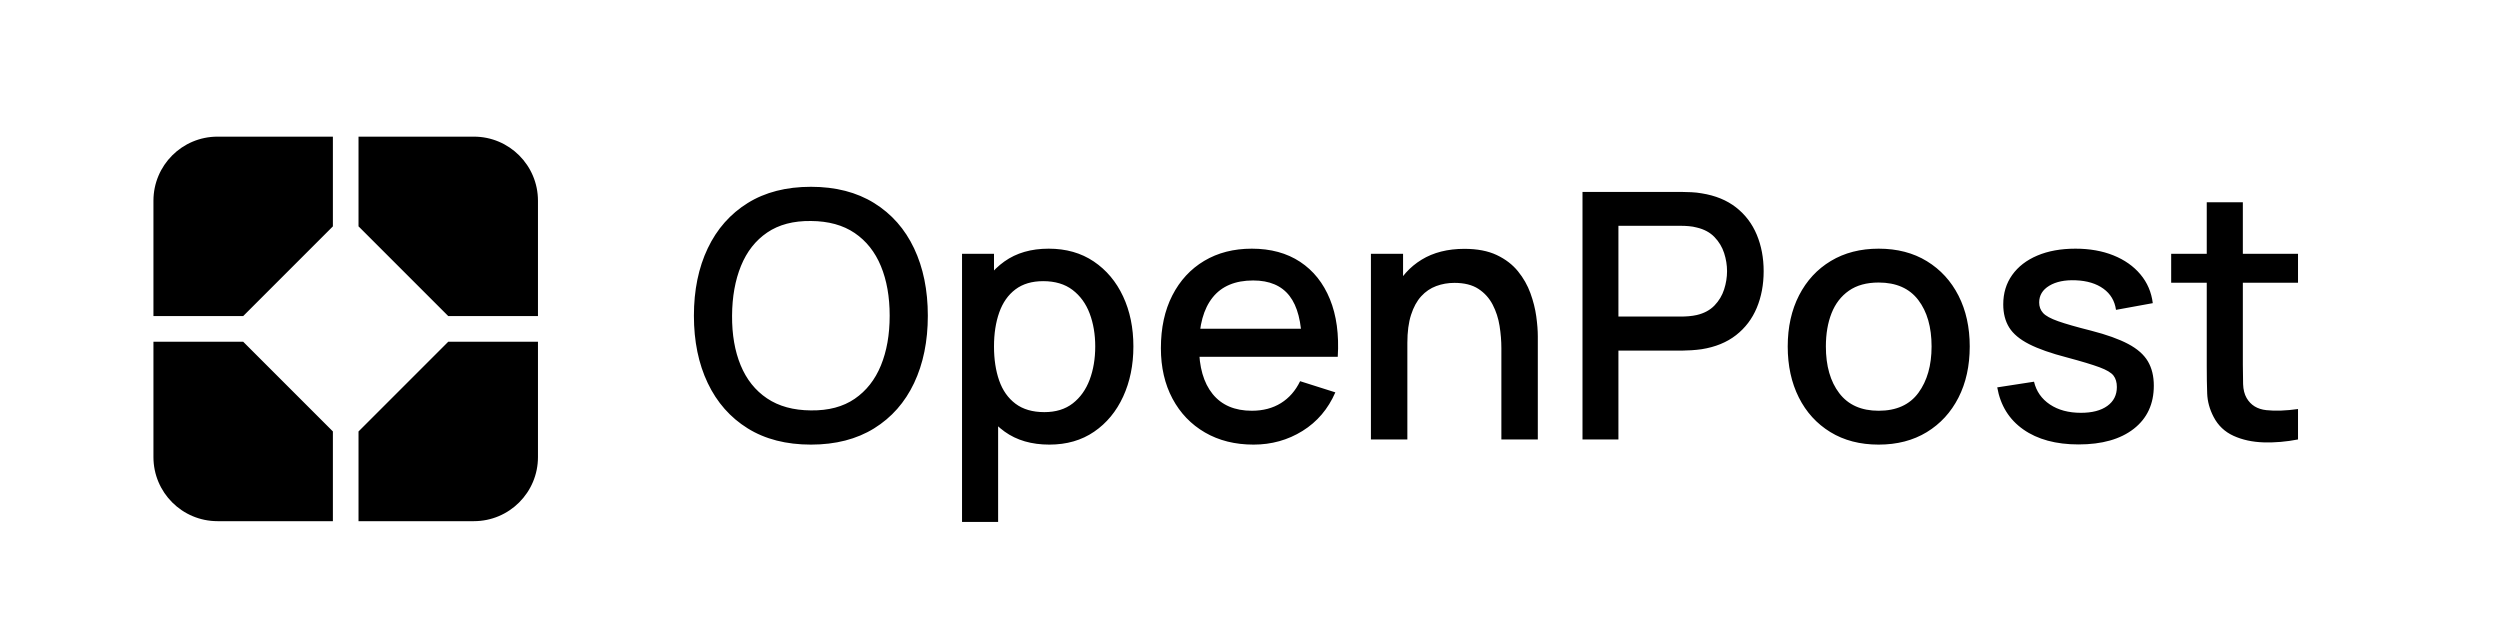
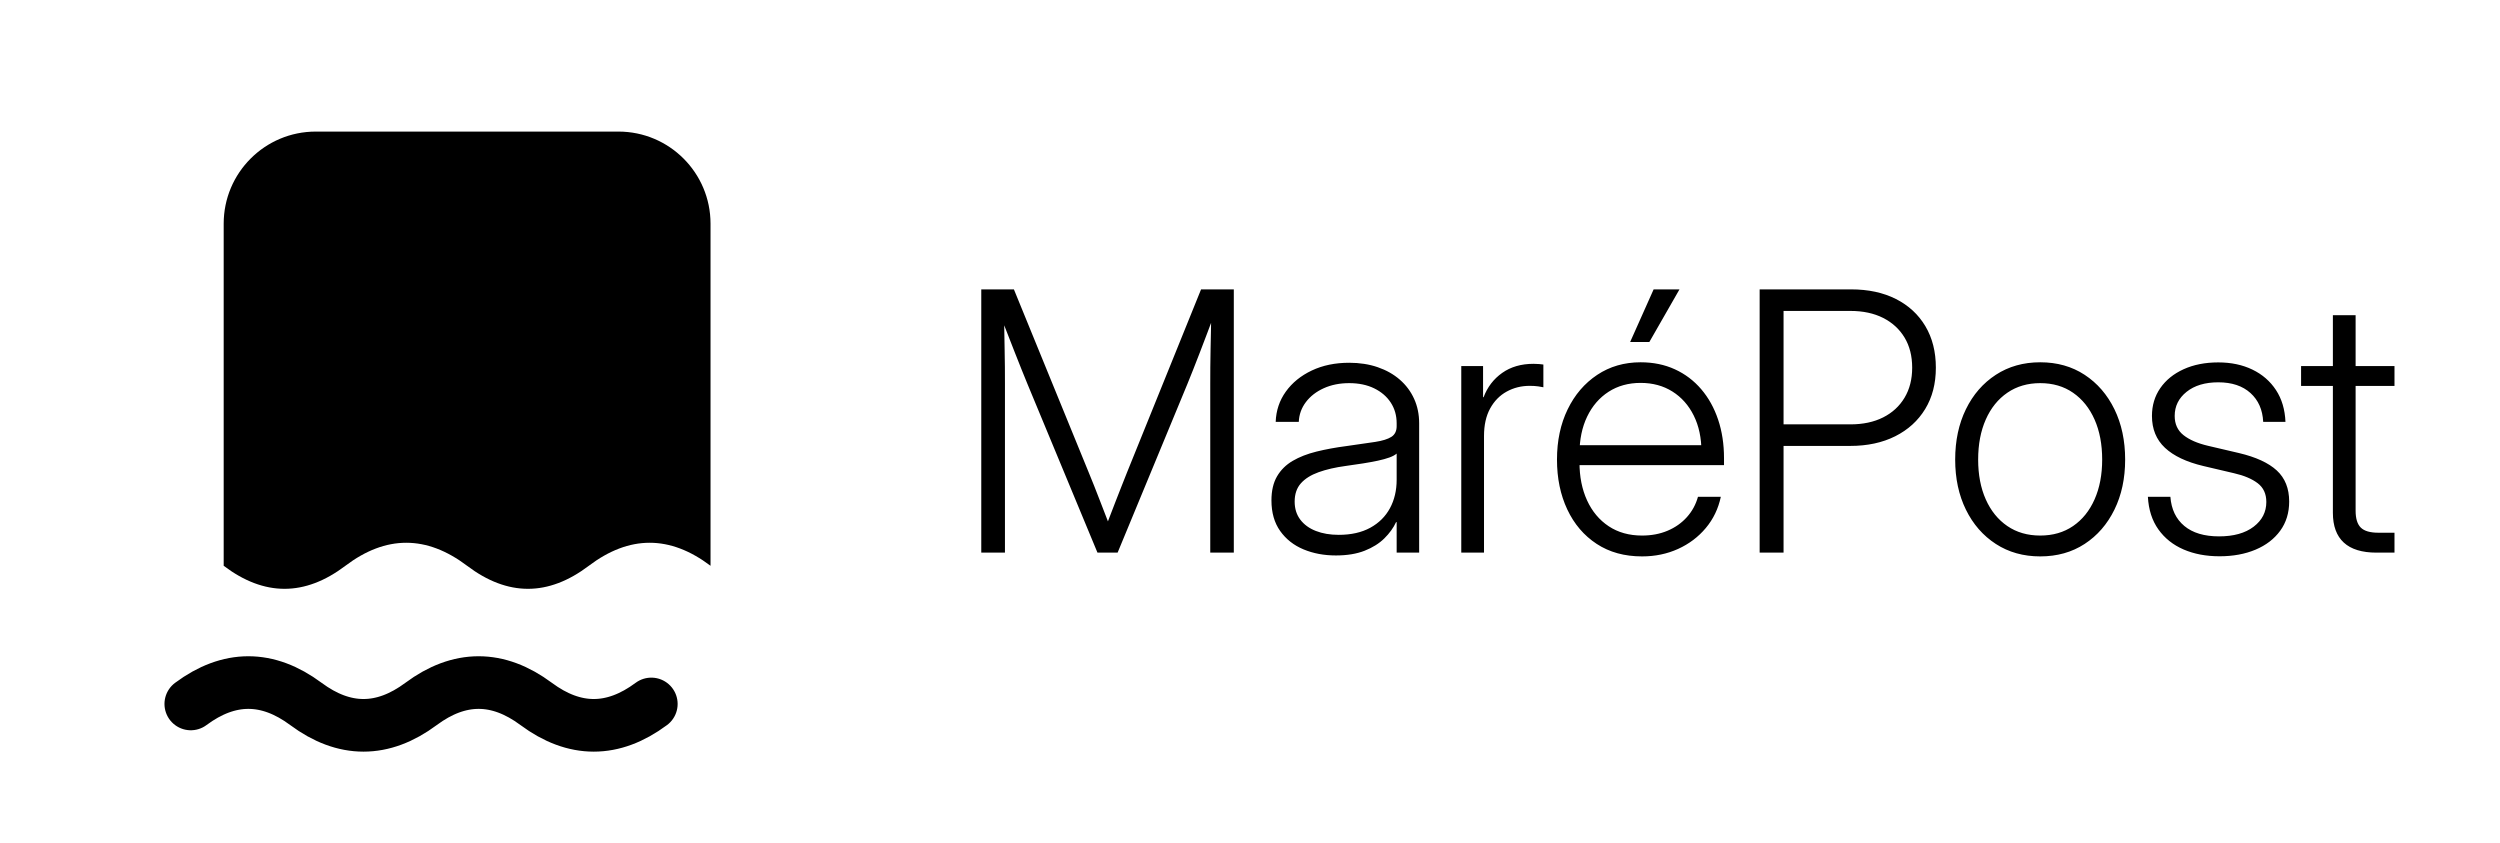
- <svg xmlns="http://www.w3.org/2000/svg" width="1280" height="320" viewBox="0 0 1280 320" role="img" aria-label="OpenPost">
-   <g transform="matrix(1.640625 0 0 1.640625 72 63.4)" fill="#000000">
-     <path d="M24 4h36v28L32 60H4V24A20 20 0 0 1 24 4Z" />
-     <path d="M68 4h36a20 20 0 0 1 20 20v36H96L68 32Z" />
-     <path d="M4 68h28l28 28v28H24a20 20 0 0 1-20-20Z" />
-     <path d="m68 96 28-28h28v36a20 20 0 0 1-20 20H68Z" />
-   </g>
-   <path d="M415.208 227.640Q396.200 227.640 382.824 219.324Q369.448 211.008 362.364 196.136Q355.280 181.264 355.280 161.640Q355.280 142.016 362.364 127.144Q369.448 112.272 382.824 103.956Q396.200 95.640 415.208 95.640Q434.128 95.640 447.548 103.956Q460.968 112.272 468.008 127.144Q475.048 142.016 475.048 161.640Q475.048 181.264 468.008 196.136Q460.968 211.008 447.548 219.324Q434.128 227.640 415.208 227.640M415.208 210.128Q428.672 210.304 437.604 204.188Q446.536 198.072 451.024 187.116Q455.512 176.160 455.512 161.640Q455.512 147.120 451.024 136.252Q446.536 125.384 437.604 119.312Q428.672 113.240 415.208 113.152Q401.744 112.976 392.812 119.048Q383.880 125.120 379.392 136.120Q374.904 147.120 374.816 161.640Q374.728 176.160 379.216 187.028Q383.704 197.896 392.724 203.968Q401.744 210.040 415.208 210.128M537.264 227.640Q523.624 227.640 514.384 220.996Q505.144 214.352 500.392 203Q495.640 191.648 495.640 177.392Q495.640 163.136 500.348 151.784Q505.056 140.432 514.252 133.876Q523.448 127.320 536.912 127.320Q550.288 127.320 560.012 133.876Q569.736 140.432 575.016 151.740Q580.296 163.048 580.296 177.392Q580.296 191.648 575.060 203.044Q569.824 214.440 560.188 221.040Q550.552 227.640 537.264 227.640M511.040 267.240L492.560 267.240L492.560 129.960L508.928 129.960L508.928 198.336L511.040 198.336L511.040 267.240M534.712 211.008Q543.512 211.008 549.276 206.520Q555.040 202.032 557.900 194.420Q560.760 186.808 560.760 177.392Q560.760 168.064 557.900 160.496Q555.040 152.928 549.144 148.440Q543.248 143.952 534.096 143.952Q525.472 143.952 519.884 148.176Q514.296 152.400 511.612 159.968Q508.928 167.536 508.928 177.392Q508.928 187.248 511.568 194.816Q514.208 202.384 519.928 206.696Q525.648 211.008 534.712 211.008M641.808 227.640Q627.640 227.640 616.948 221.436Q606.256 215.232 600.316 204.100Q594.376 192.968 594.376 178.272Q594.376 162.696 600.228 151.256Q606.080 139.816 616.552 133.568Q627.024 127.320 640.928 127.320Q655.448 127.320 665.656 134.052Q675.864 140.784 680.924 153.192Q685.984 165.600 684.928 182.672L666.536 182.672L666.536 175.984Q666.360 159.440 660.244 151.520Q654.128 143.600 641.632 143.600Q627.816 143.600 620.864 152.312Q613.912 161.024 613.912 177.480Q613.912 193.144 620.864 201.724Q627.816 210.304 640.928 210.304Q649.552 210.304 655.844 206.388Q662.136 202.472 665.656 195.168L683.696 200.888Q678.152 213.648 666.888 220.644Q655.624 227.640 641.808 227.640M675.776 182.672L607.928 182.672L607.928 168.328L675.776 168.328L675.776 182.672M787.360 225L768.704 225L768.704 178.272Q768.704 172.728 767.780 166.876Q766.856 161.024 764.260 156.008Q761.664 150.992 756.956 147.912Q752.248 144.832 744.680 144.832Q739.752 144.832 735.352 146.460Q730.952 148.088 727.652 151.696Q724.352 155.304 722.460 161.200Q720.568 167.096 720.568 175.544L709.128 171.232Q709.128 158.296 713.968 148.396Q718.808 138.496 727.872 132.952Q736.936 127.408 749.784 127.408Q759.640 127.408 766.328 130.576Q773.016 133.744 777.196 138.892Q781.376 144.040 783.576 150.112Q785.776 156.184 786.568 161.992Q787.360 167.800 787.360 172.200L787.360 225M720.568 225L701.912 225L701.912 129.960L718.368 129.960L718.368 157.416L720.568 157.416L720.568 225M828.632 225L810.240 225L810.240 98.280L861.456 98.280Q863.304 98.280 866.032 98.412Q868.760 98.544 871.224 98.984Q881.784 100.656 888.868 106.200Q895.952 111.744 899.472 120.192Q902.992 128.640 902.992 138.848Q902.992 149.144 899.472 157.592Q895.952 166.040 888.868 171.584Q881.784 177.128 871.224 178.800Q868.760 179.152 865.988 179.328Q863.216 179.504 861.456 179.504L828.632 179.504L828.632 225M828.632 115.616L828.632 162.080L860.752 162.080Q862.512 162.080 864.668 161.904Q866.824 161.728 868.760 161.288Q874.392 159.968 877.824 156.404Q881.256 152.840 882.752 148.176Q884.248 143.512 884.248 138.848Q884.248 134.184 882.752 129.564Q881.256 124.944 877.824 121.380Q874.392 117.816 868.760 116.496Q866.824 115.968 864.668 115.792Q862.512 115.616 860.752 115.616L828.632 115.616M961.864 227.640Q947.608 227.640 937.136 221.216Q926.664 214.792 920.988 203.484Q915.312 192.176 915.312 177.392Q915.312 162.520 921.120 151.212Q926.928 139.904 937.400 133.612Q947.872 127.320 961.864 127.320Q976.120 127.320 986.592 133.744Q997.064 140.168 1002.784 151.432Q1008.504 162.696 1008.504 177.392Q1008.504 192.264 1002.740 203.572Q996.976 214.880 986.504 221.260Q976.032 227.640 961.864 227.640M961.864 210.304Q975.504 210.304 982.236 201.108Q988.968 191.912 988.968 177.392Q988.968 162.520 982.148 153.588Q975.328 144.656 961.864 144.656Q952.624 144.656 946.640 148.836Q940.656 153.016 937.752 160.364Q934.848 167.712 934.848 177.392Q934.848 192.352 941.712 201.328Q948.576 210.304 961.864 210.304M1064.208 227.552Q1046.872 227.552 1035.960 219.896Q1025.048 212.240 1022.584 198.336L1041.416 195.432Q1043.176 202.824 1049.556 207.092Q1055.936 211.360 1065.440 211.360Q1074.064 211.360 1078.948 207.840Q1083.832 204.320 1083.832 198.160Q1083.832 194.552 1082.116 192.308Q1080.400 190.064 1074.944 188.040Q1069.488 186.016 1058.312 183.024Q1046.080 179.856 1038.908 176.204Q1031.736 172.552 1028.700 167.668Q1025.664 162.784 1025.664 155.832Q1025.664 147.208 1030.240 140.784Q1034.816 134.360 1043.132 130.840Q1051.448 127.320 1062.624 127.320Q1073.536 127.320 1082.072 130.752Q1090.608 134.184 1095.888 140.476Q1101.168 146.768 1102.224 155.216L1083.392 158.648Q1082.424 151.784 1076.968 147.824Q1071.512 143.864 1062.800 143.512Q1054.440 143.160 1049.248 146.284Q1044.056 149.408 1044.056 154.864Q1044.056 158.032 1046.036 160.232Q1048.016 162.432 1053.736 164.456Q1059.456 166.480 1070.632 169.296Q1082.600 172.376 1089.640 176.116Q1096.680 179.856 1099.716 185.004Q1102.752 190.152 1102.752 197.456Q1102.752 211.536 1092.500 219.544Q1082.248 227.552 1064.208 227.552M1176.584 209.424L1176.584 225Q1167.608 226.760 1158.984 226.496Q1150.360 226.232 1143.584 223.152Q1136.808 220.072 1133.376 213.472Q1130.296 207.576 1130.076 201.460Q1129.856 195.344 1129.856 187.600L1129.856 103.560L1148.336 103.560L1148.336 186.720Q1148.336 192.440 1148.468 196.664Q1148.600 200.888 1150.272 203.792Q1153.440 209.248 1160.348 209.996Q1167.256 210.744 1176.584 209.424M1176.584 144.744L1111.640 144.744L1111.640 129.960L1176.584 129.960" fill="#000000" />
+ <svg xmlns="http://www.w3.org/2000/svg" viewBox="0 0 760 256">
+   <path fill="#000" d="M68 40h120a28 28 0 0 1 28 28v104q-18.5-14-37 0t-37 0t-37 0t-37 0v-104a28 28 0 0 1 28-28z" />
+   <path d="M58 214q17.5-13 35 0t35 0t35 0t35 0" fill="none" stroke="#000" stroke-width="16" stroke-linecap="round" />
+   <path fill="#000" transform="translate(290 168)" d="M8.307 0.0V-80.029H18.226L40.981 -24.349Q41.716 -22.595 42.62 -20.303Q43.524 -18.011 44.464 -15.576Q45.404 -13.141 46.272 -10.903Q47.14 -8.666 47.767 -7.018H45.869Q46.496 -8.666 47.346 -10.903Q48.197 -13.141 49.146 -15.576Q50.094 -18.011 50.999 -20.303Q51.903 -22.595 52.601 -24.349L75.124 -80.029H85.078V0.0H77.917V-51.276Q77.917 -53.711 77.935 -56.396Q77.952 -59.082 78.015 -61.875Q78.078 -64.668 78.131 -67.497Q78.185 -70.325 78.221 -73.047H79.367Q78.167 -69.824 77.004 -66.745Q75.84 -63.665 74.766 -60.872Q73.691 -58.079 72.733 -55.662Q71.776 -53.245 70.97 -51.276L49.754 0.0H43.631L22.344 -51.276Q21.538 -53.245 20.562 -55.662Q19.587 -58.079 18.495 -60.872Q17.402 -63.665 16.203 -66.745Q15.003 -69.824 13.732 -73.047H15.2Q15.272 -70.325 15.308 -67.497Q15.344 -64.668 15.406 -61.875Q15.469 -59.082 15.487 -56.396Q15.505 -53.711 15.505 -51.276V0.0Z M116.108 0.859Q110.701 0.859 106.261 -0.994Q101.821 -2.847 99.171 -6.58Q96.521 -10.313 96.521 -15.863Q96.521 -20.285 98.222 -23.194Q99.923 -26.104 102.975 -27.894Q106.028 -29.684 110.226 -30.723Q114.425 -31.761 119.402 -32.406Q124.719 -33.14 128.067 -33.659Q131.415 -34.178 133 -35.208Q134.584 -36.237 134.584 -38.457V-39.316Q134.584 -42.861 132.794 -45.609Q131.004 -48.358 127.754 -49.942Q124.505 -51.527 120.154 -51.527Q115.839 -51.527 112.42 -49.978Q109 -48.429 106.986 -45.762Q104.972 -43.094 104.829 -39.746H97.81Q97.989 -44.902 100.89 -48.949Q103.79 -52.995 108.767 -55.358Q113.744 -57.721 120.154 -57.721Q124.898 -57.721 128.81 -56.379Q132.722 -55.036 135.542 -52.583Q138.362 -50.13 139.893 -46.755Q141.424 -43.381 141.424 -39.316V0.0H134.584V-9.274H134.405Q133.188 -6.642 130.833 -4.324Q128.479 -2.005 124.836 -0.573Q121.192 0.859 116.108 0.859ZM116.967 -5.407Q122.625 -5.407 126.563 -7.564Q130.502 -9.722 132.543 -13.499Q134.584 -17.277 134.584 -22.165V-30.114Q133.832 -29.451 132.382 -28.923Q130.932 -28.395 128.891 -27.956Q126.85 -27.518 124.37 -27.124Q121.891 -26.73 119.116 -26.354Q114.371 -25.71 110.871 -24.456Q107.371 -23.203 105.473 -21.073Q103.575 -18.942 103.575 -15.505Q103.575 -12.3 105.285 -10.035Q106.995 -7.77 110.021 -6.589Q113.046 -5.407 116.967 -5.407Z M154.227 0.0V-56.719H160.852V-47.248H161.013Q162.749 -51.867 166.661 -54.633Q170.573 -57.399 176.177 -57.399Q177.162 -57.399 177.914 -57.327Q178.666 -57.256 179.185 -57.184V-50.273Q178.719 -50.381 177.618 -50.542Q176.517 -50.703 175.031 -50.703Q171.2 -50.703 168.031 -48.957Q164.862 -47.212 163 -43.819Q161.138 -40.426 161.138 -35.449V0.0Z M209.176 1.146Q201.191 1.146 195.39 -2.659Q189.59 -6.463 186.456 -13.123Q183.323 -19.784 183.323 -28.288Q183.323 -36.882 186.564 -43.551Q189.804 -50.22 195.551 -54.042Q201.299 -57.865 208.746 -57.865Q214.511 -57.865 219.175 -55.725Q223.839 -53.586 227.178 -49.674Q230.517 -45.762 232.308 -40.435Q234.098 -35.109 234.098 -28.717V-26.605H186.976V-32.656H230.159L227.241 -30.687Q227.241 -36.953 224.904 -41.662Q222.568 -46.37 218.405 -48.984Q214.243 -51.598 208.746 -51.598Q203.196 -51.598 199.016 -48.904Q194.835 -46.209 192.499 -41.366Q190.163 -36.523 190.163 -30.042V-27.428Q190.163 -20.911 192.463 -15.89Q194.764 -10.868 199.034 -8.03Q203.304 -5.192 209.176 -5.192Q213.473 -5.192 216.946 -6.66Q220.42 -8.128 222.81 -10.787Q225.2 -13.446 226.184 -16.973H233.131Q231.985 -11.566 228.566 -7.484Q225.146 -3.402 220.142 -1.128Q215.138 1.146 209.176 1.146ZM205.56 -64.023 212.703 -80.029H220.563L211.396 -64.023Z M244.932 0.0V-80.029H272.755Q280.561 -80.029 286.344 -77.111Q292.126 -74.193 295.313 -68.84Q298.5 -63.486 298.5 -56.217Q298.5 -48.984 295.251 -43.649Q292.001 -38.314 286.147 -35.378Q280.292 -32.441 272.468 -32.441H248.585V-38.994H272.54Q278.269 -38.994 282.467 -41.107Q286.666 -43.219 288.984 -47.096Q291.303 -50.972 291.303 -56.217Q291.303 -61.535 288.984 -65.384Q286.666 -69.233 282.467 -71.355Q278.269 -73.476 272.54 -73.476H252.201V0.0Z M330.228 1.146Q322.565 1.146 316.729 -2.641Q310.892 -6.427 307.633 -13.07Q304.375 -19.712 304.375 -28.288Q304.375 -36.917 307.633 -43.586Q310.892 -50.256 316.729 -54.06Q322.565 -57.865 330.228 -57.865Q337.926 -57.865 343.727 -54.06Q349.528 -50.256 352.787 -43.586Q356.045 -36.917 356.045 -28.288Q356.045 -19.712 352.787 -13.07Q349.528 -6.427 343.727 -2.641Q337.926 1.146 330.228 1.146ZM330.228 -5.192Q335.993 -5.192 340.218 -8.084Q344.443 -10.975 346.753 -16.194Q349.062 -21.413 349.062 -28.288Q349.062 -35.234 346.753 -40.453Q344.443 -45.672 340.218 -48.599Q335.993 -51.527 330.228 -51.527Q324.499 -51.527 320.247 -48.617Q315.995 -45.708 313.676 -40.471Q311.358 -35.234 311.358 -28.288Q311.358 -21.377 313.676 -16.176Q315.995 -10.975 320.229 -8.084Q324.463 -5.192 330.228 -5.192Z M384.729 1.11Q378.606 1.11 373.817 -0.958Q369.028 -3.026 366.154 -7.054Q363.281 -11.082 362.958 -16.973H369.798Q370.227 -11.279 374.032 -8.11Q377.836 -4.942 384.586 -4.942Q391.246 -4.942 395.104 -7.878Q398.962 -10.814 398.962 -15.397Q398.962 -19.103 396.34 -21.099Q393.717 -23.096 389.169 -24.134L379.806 -26.336Q372.107 -28.162 368.15 -31.868Q364.194 -35.575 364.194 -41.554Q364.194 -46.353 366.736 -50.023Q369.278 -53.693 373.835 -55.761Q378.391 -57.829 384.353 -57.829Q390.208 -57.829 394.728 -55.645Q399.249 -53.46 401.899 -49.423Q404.549 -45.386 404.781 -39.746H398.014Q397.745 -45.26 394.146 -48.519Q390.548 -51.777 384.353 -51.777Q378.338 -51.777 374.721 -48.886Q371.105 -45.994 371.105 -41.554Q371.105 -37.848 373.772 -35.727Q376.44 -33.605 381.238 -32.477L390.637 -30.275Q398.372 -28.449 402.141 -24.976Q405.909 -21.502 405.909 -15.54Q405.909 -10.402 403.188 -6.66Q400.467 -2.918 395.686 -0.904Q390.906 1.11 384.729 1.11Z M437.924 -56.719V-50.667H409.528V-56.719ZM419.196 -72.188H426.107V-12.747Q426.107 -9.149 427.692 -7.6Q429.276 -6.052 433.018 -6.052Q434.2 -6.052 435.498 -6.052Q436.796 -6.052 437.924 -6.052V0.0Q436.652 0.0 435.193 0.0Q433.734 0.0 432.445 0.0Q425.839 0.0 422.517 -3.053Q419.196 -6.105 419.196 -12.103Z" />
</svg>
